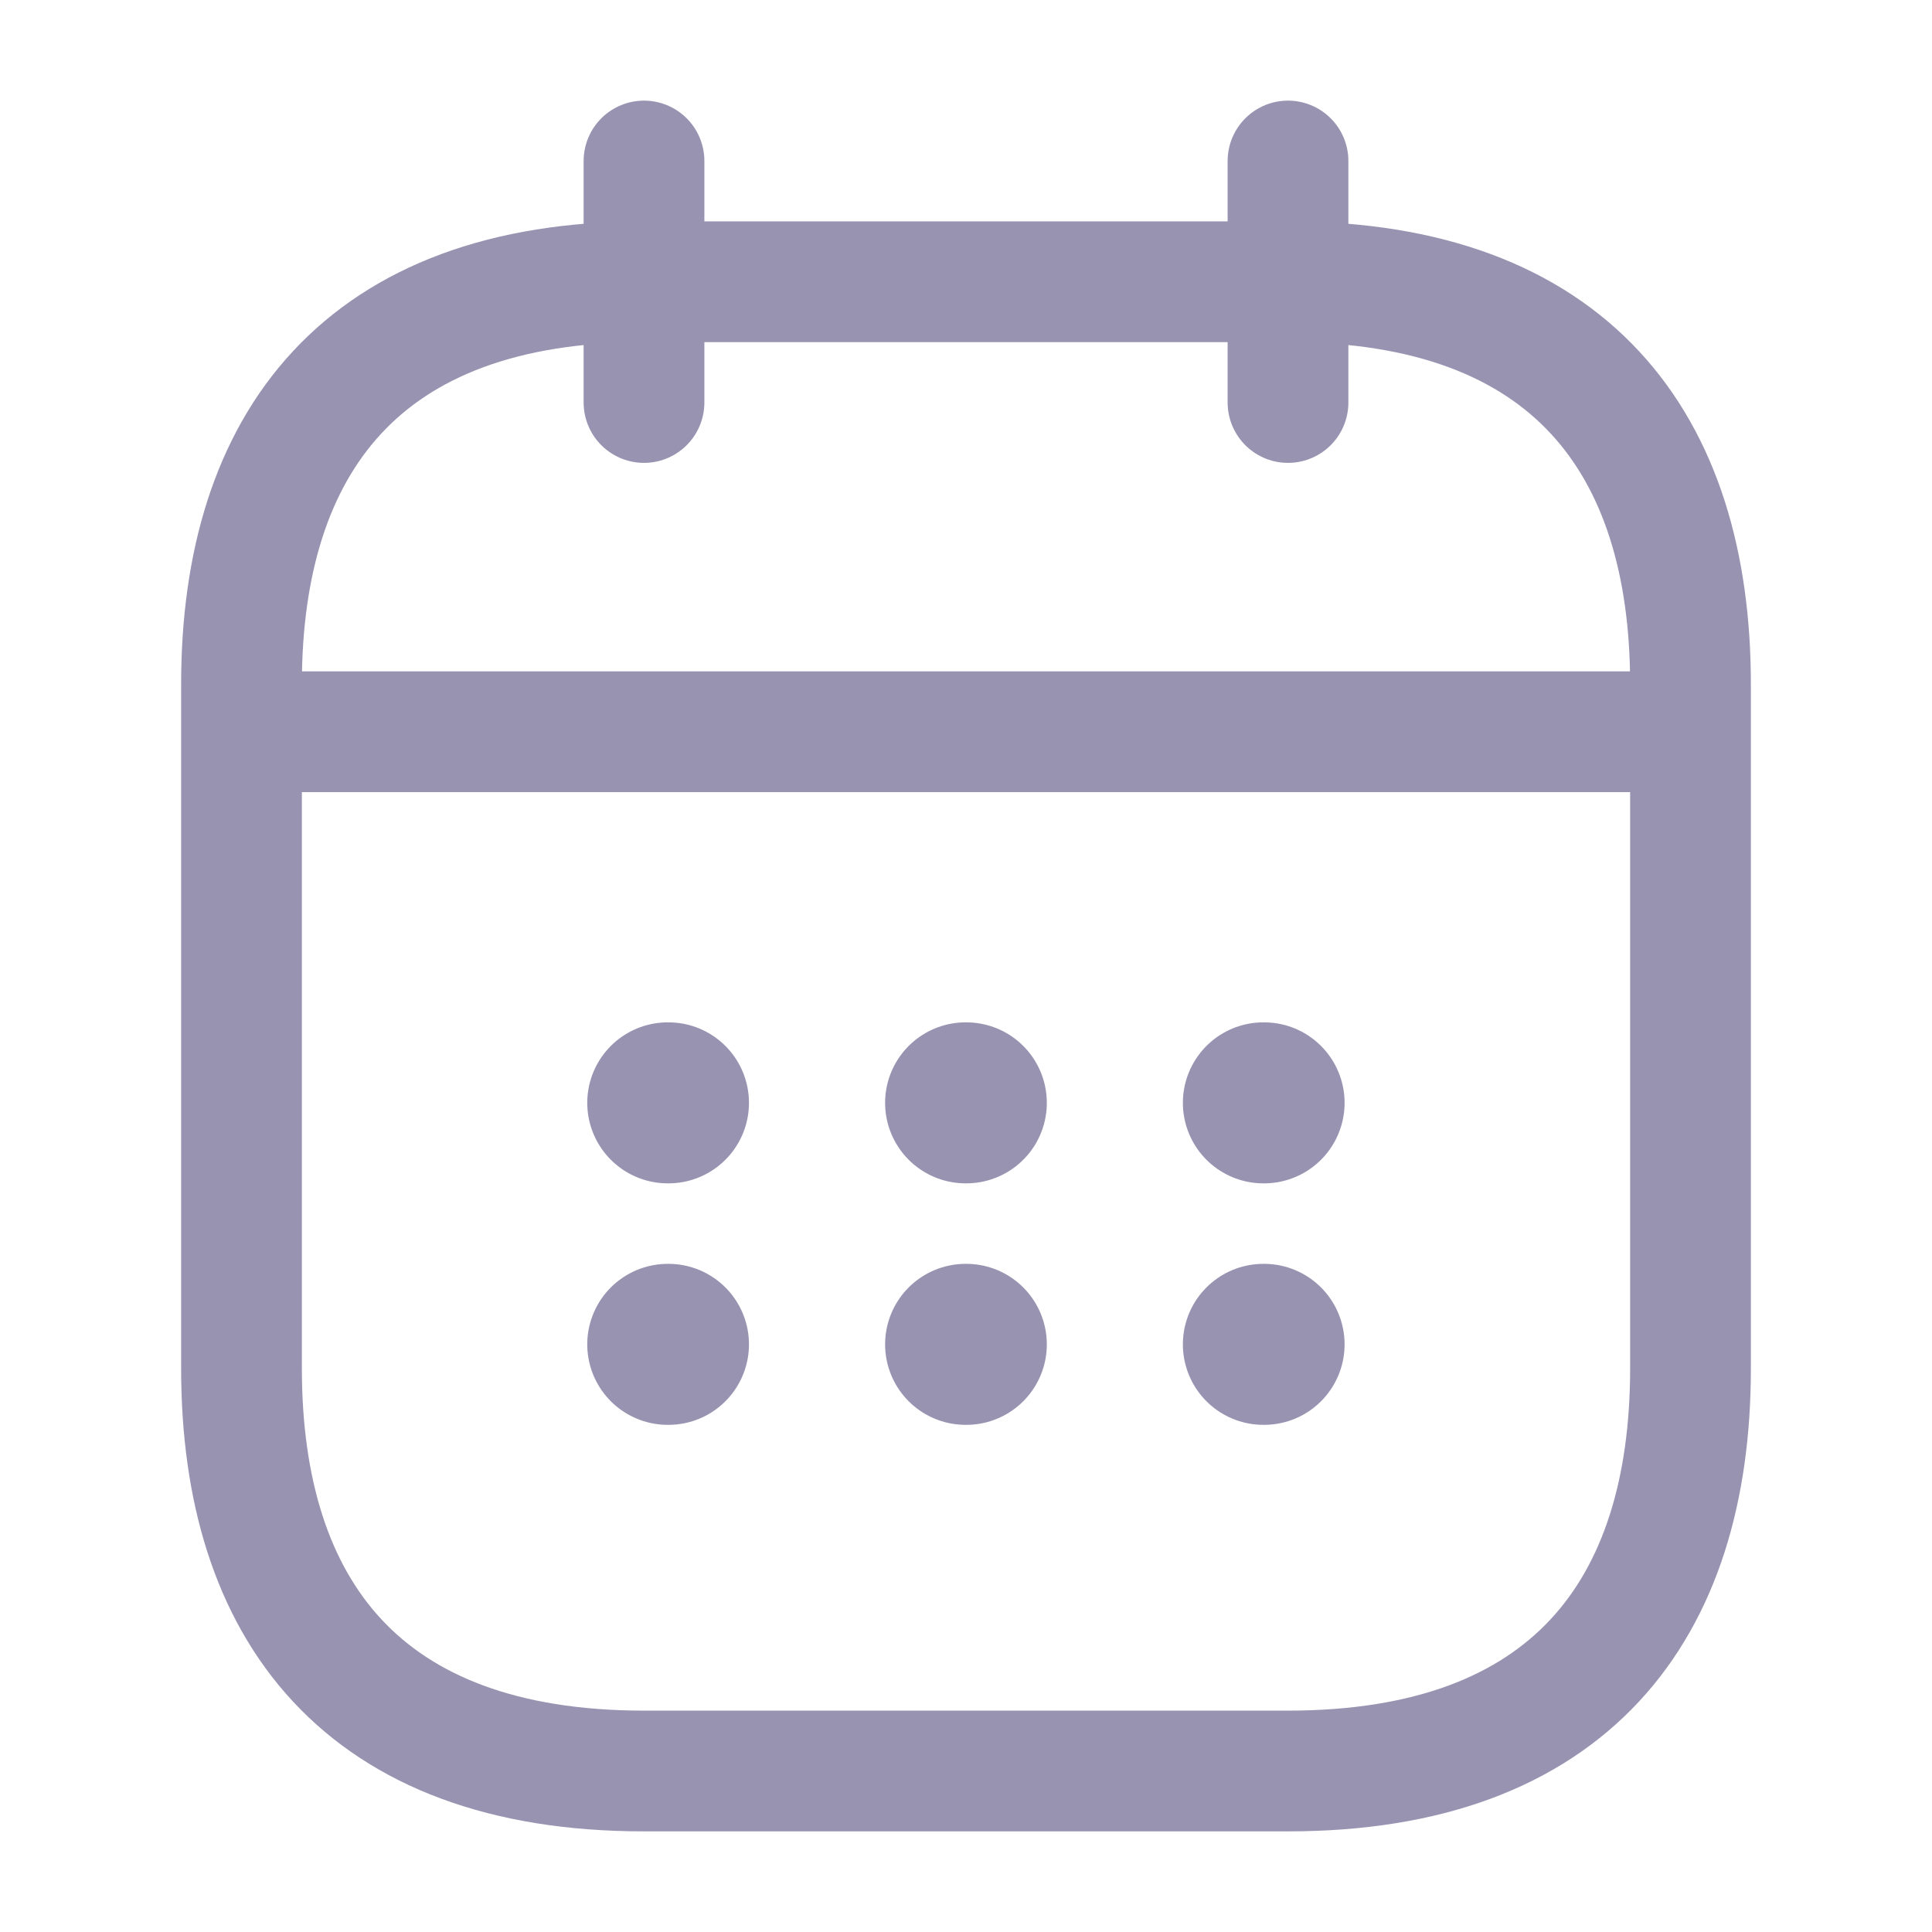
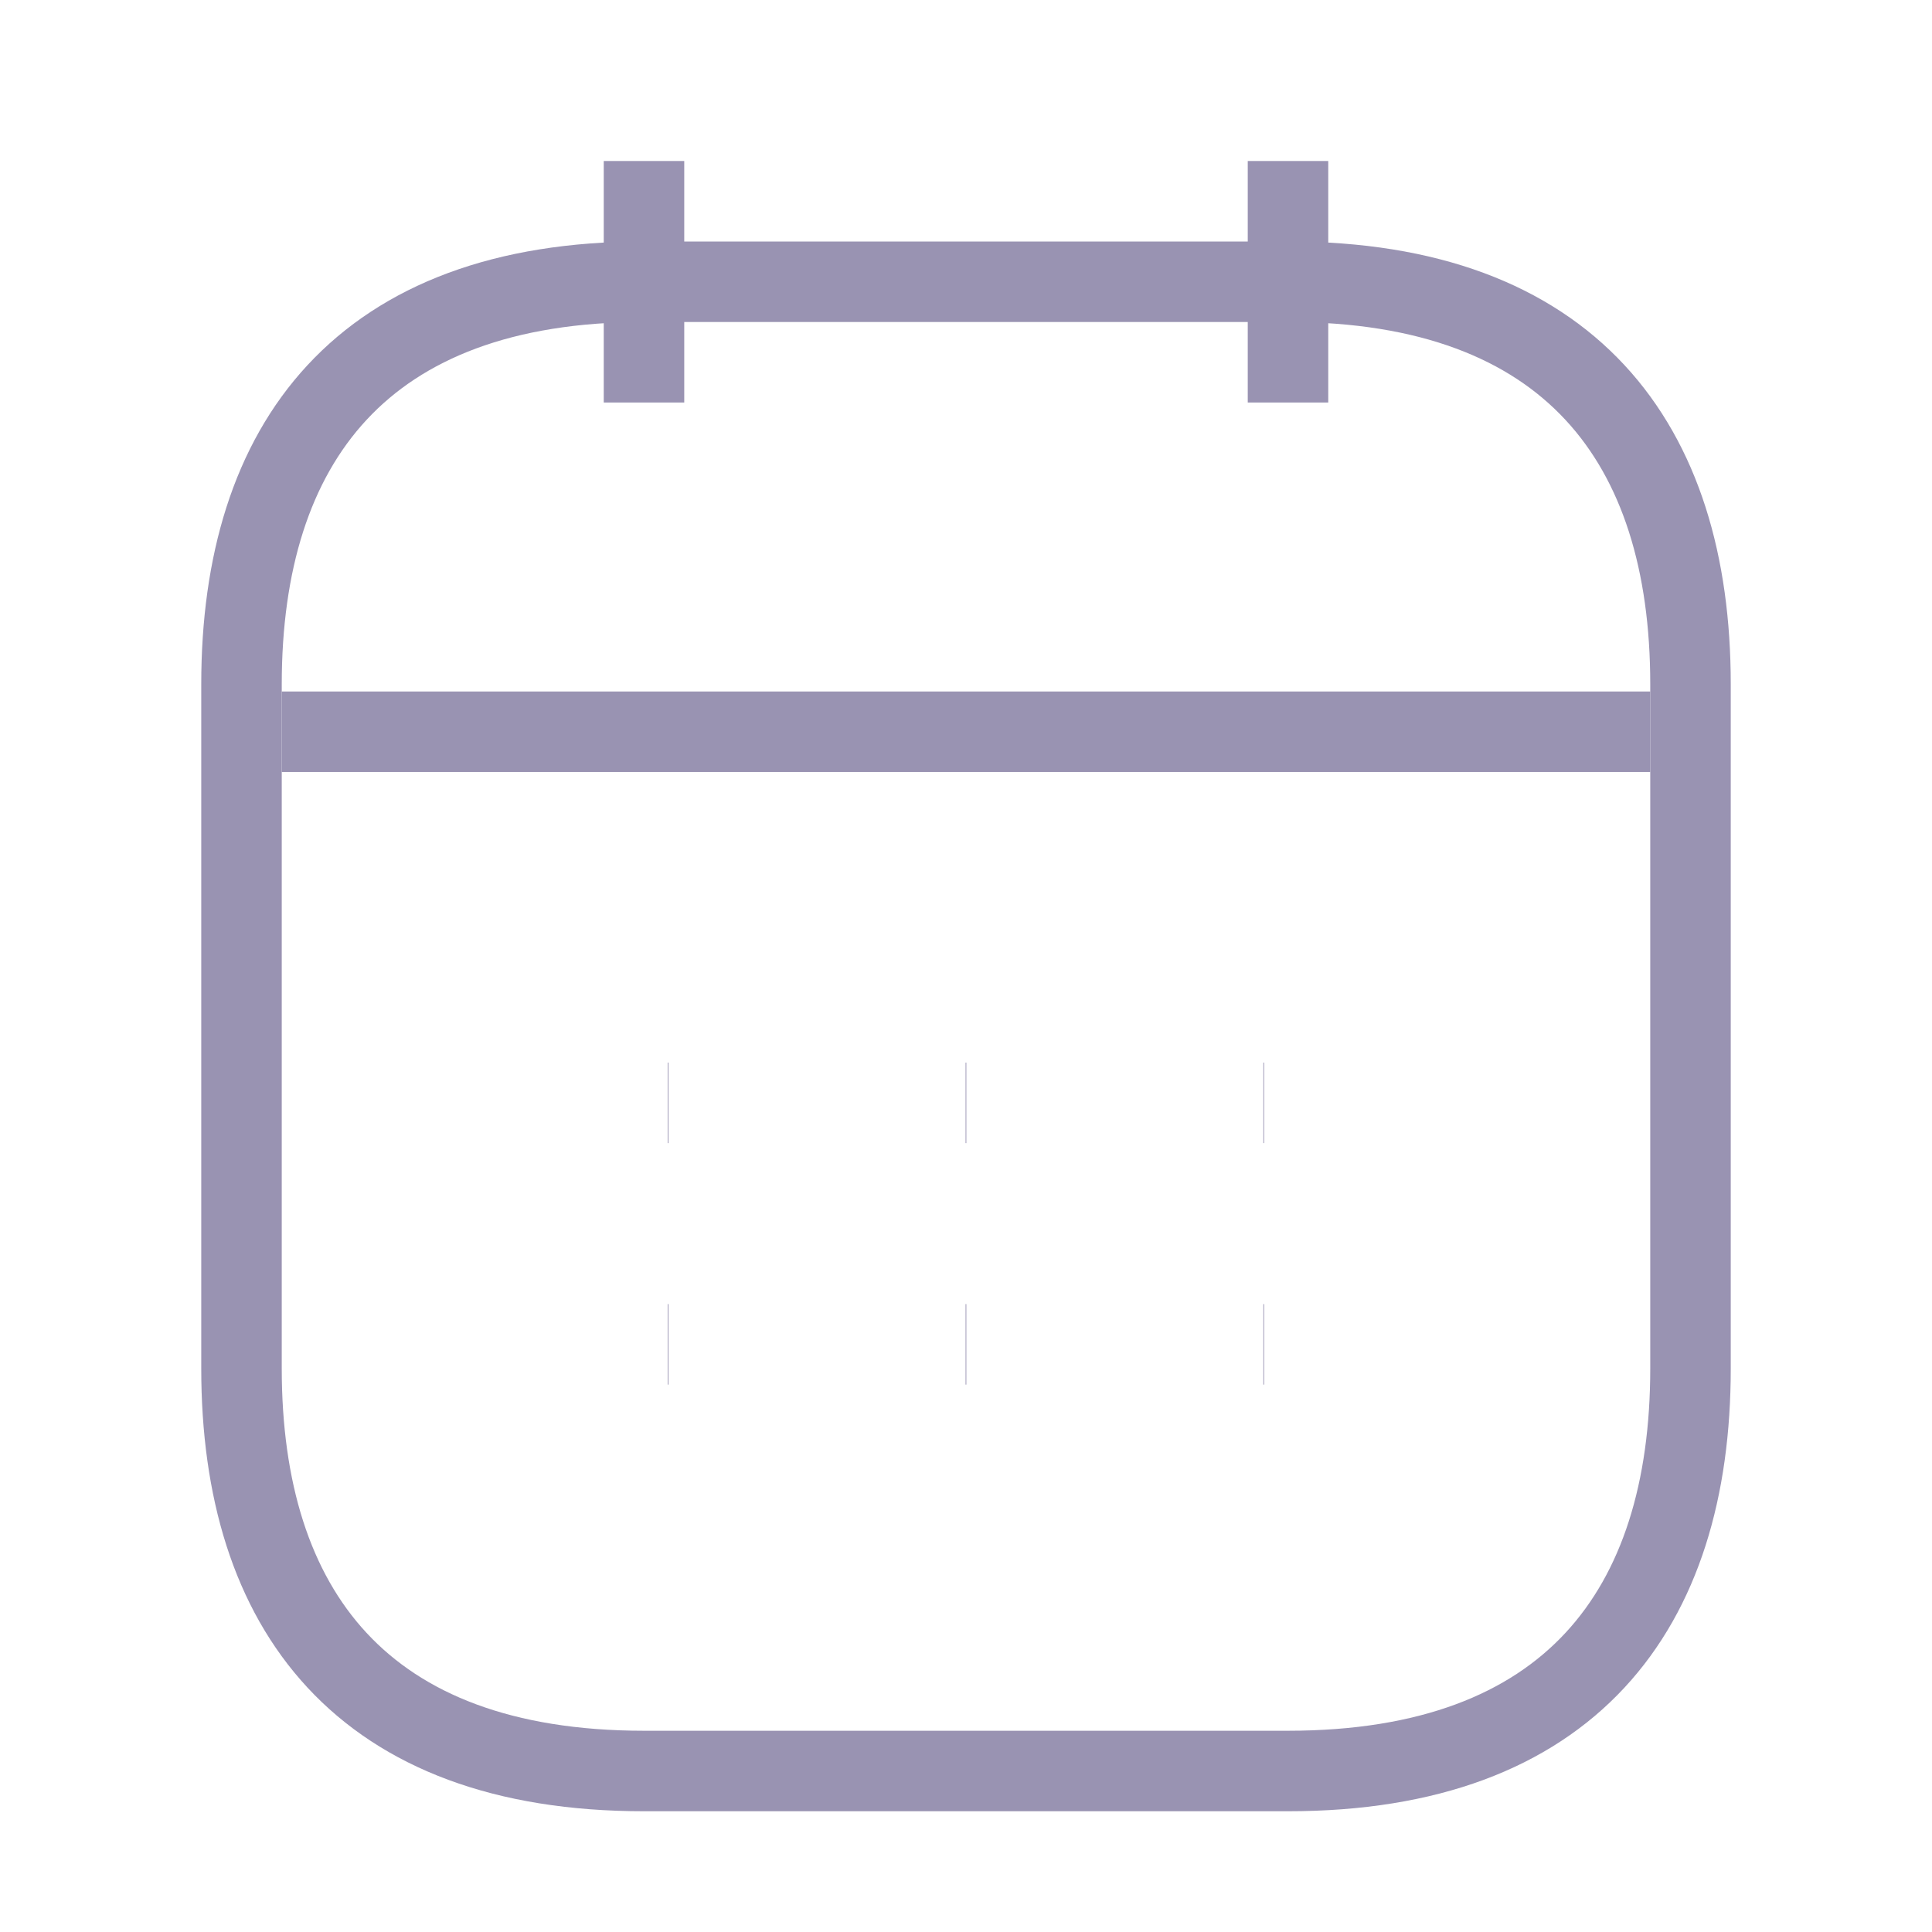
<svg xmlns="http://www.w3.org/2000/svg" width="24" height="24" viewBox="0 0 24 24" fill="none">
-   <path d="M8 2V5" stroke="#9993B2" stroke-width="1.5" stroke-miterlimit="10" stroke-linecap="round" stroke-linejoin="round" />
-   <path d="M16 2V5" stroke="#9993B2" stroke-width="1.5" stroke-miterlimit="10" stroke-linecap="round" stroke-linejoin="round" />
-   <path d="M3.5 9.09H20.5" stroke="#9993B2" stroke-width="1.5" stroke-miterlimit="10" stroke-linecap="round" stroke-linejoin="round" />
-   <path d="M21 8.5V17C21 20 19.5 22 16 22H8C4.5 22 3 20 3 17V8.5C3 5.5 4.5 3.5 8 3.5H16C19.5 3.5 21 5.5 21 8.5Z" stroke="#9993B2" stroke-width="1.5" stroke-miterlimit="10" stroke-linecap="round" stroke-linejoin="round" />
-   <path d="M15.694 13.7H15.703" stroke="#9993B2" stroke-width="2" stroke-linecap="round" stroke-linejoin="round" />
-   <path d="M15.694 16.7H15.703" stroke="#9993B2" stroke-width="2" stroke-linecap="round" stroke-linejoin="round" />
-   <path d="M11.995 13.7H12.004" stroke="#9993B2" stroke-width="2" stroke-linecap="round" stroke-linejoin="round" />
-   <path d="M11.995 16.7H12.004" stroke="#9993B2" stroke-width="2" stroke-linecap="round" stroke-linejoin="round" />
-   <path d="M8.295 13.7H8.304" stroke="#9993B2" stroke-width="2" stroke-linecap="round" stroke-linejoin="round" />
-   <path d="M8.295 16.7H8.304" stroke="#9993B2" stroke-width="2" stroke-linecap="round" stroke-linejoin="round" />
+   <path d="M8 2V5" stroke="#9993B2" strokeWidth="1.5" strokeMiterlimit="10" strokeLinecap="round" strokeLinejoin="round" />
+   <path d="M16 2V5" stroke="#9993B2" strokeWidth="1.5" strokeMiterlimit="10" strokeLinecap="round" strokeLinejoin="round" />
+   <path d="M3.5 9.09H20.5" stroke="#9993B2" strokeWidth="1.5" strokeMiterlimit="10" strokeLinecap="round" strokeLinejoin="round" />
+   <path d="M21 8.5V17C21 20 19.5 22 16 22H8C4.5 22 3 20 3 17V8.5C3 5.5 4.5 3.5 8 3.5H16C19.5 3.5 21 5.5 21 8.5Z" stroke="#9993B2" strokeWidth="1.5" strokeMiterlimit="10" strokeLinecap="round" strokeLinejoin="round" />
+   <path d="M15.694 13.7H15.703" stroke="#9993B2" strokeWidth="2" strokeLinecap="round" strokeLinejoin="round" />
+   <path d="M15.694 16.7H15.703" stroke="#9993B2" strokeWidth="2" strokeLinecap="round" strokeLinejoin="round" />
+   <path d="M11.995 13.7H12.004" stroke="#9993B2" strokeWidth="2" strokeLinecap="round" strokeLinejoin="round" />
+   <path d="M11.995 16.7H12.004" stroke="#9993B2" strokeWidth="2" strokeLinecap="round" strokeLinejoin="round" />
+   <path d="M8.295 13.7H8.304" stroke="#9993B2" strokeWidth="2" strokeLinecap="round" strokeLinejoin="round" />
+   <path d="M8.295 16.7H8.304" stroke="#9993B2" strokeWidth="2" strokeLinecap="round" strokeLinejoin="round" />
</svg>
